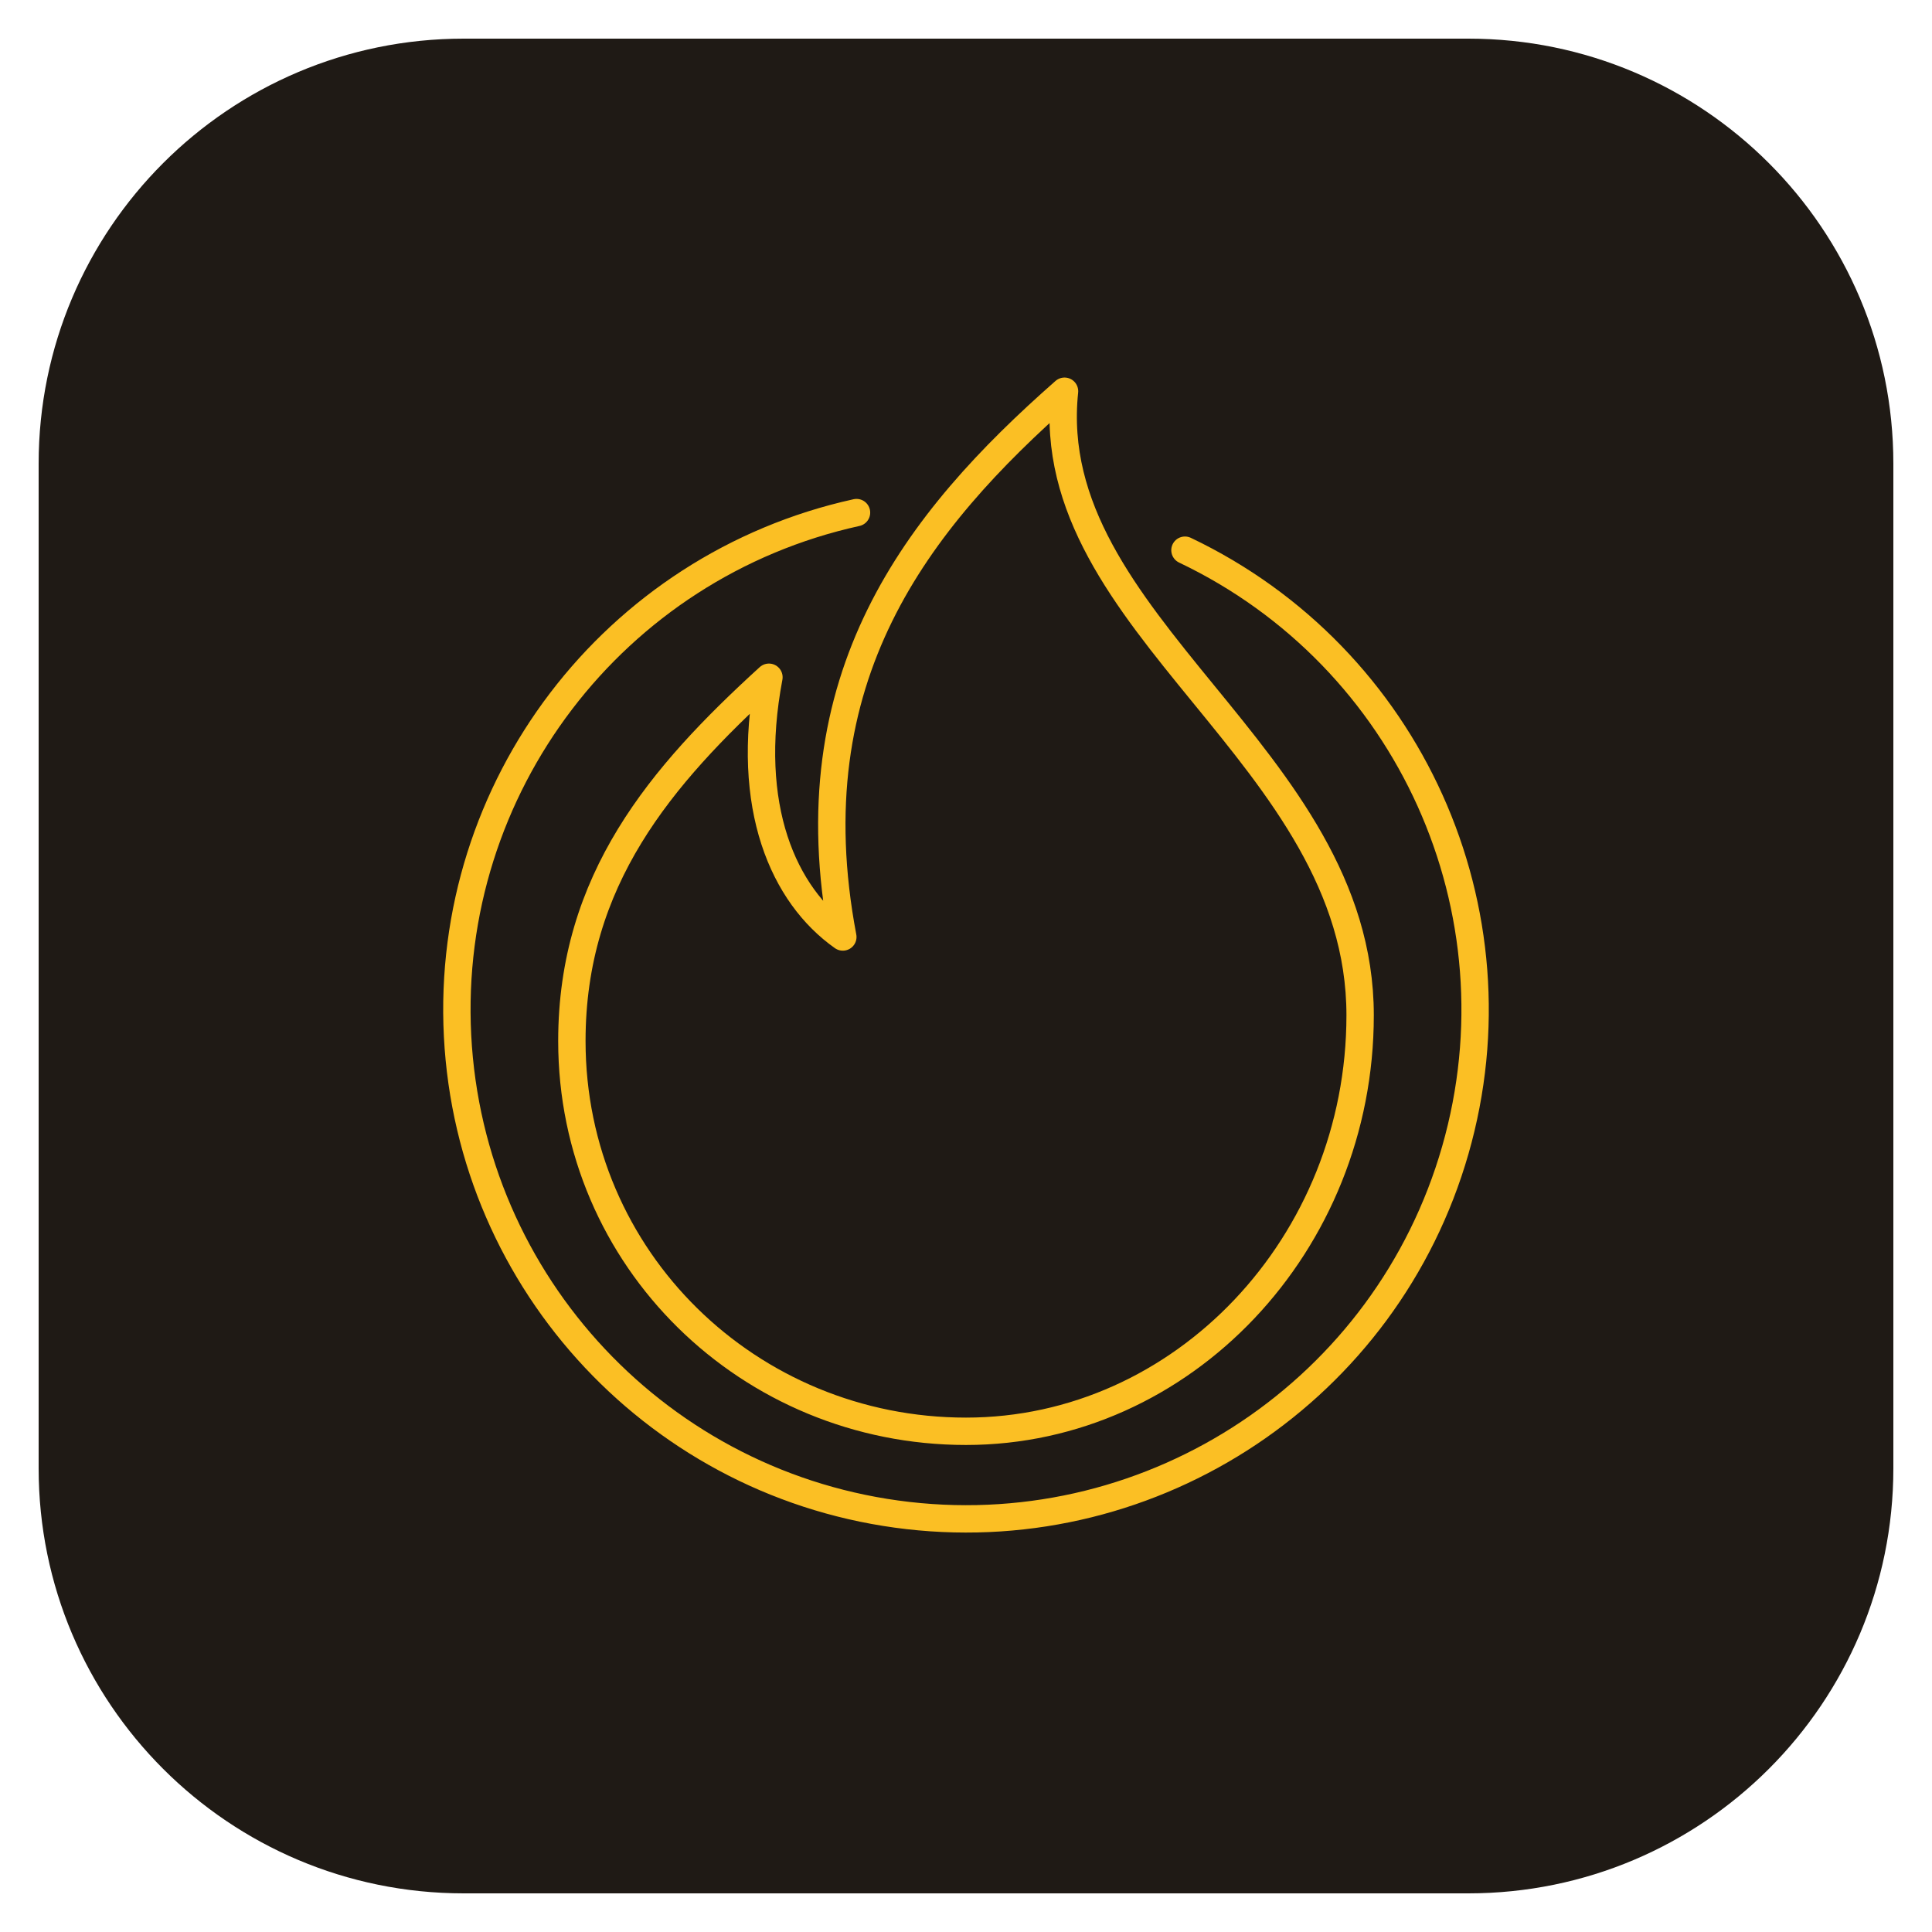
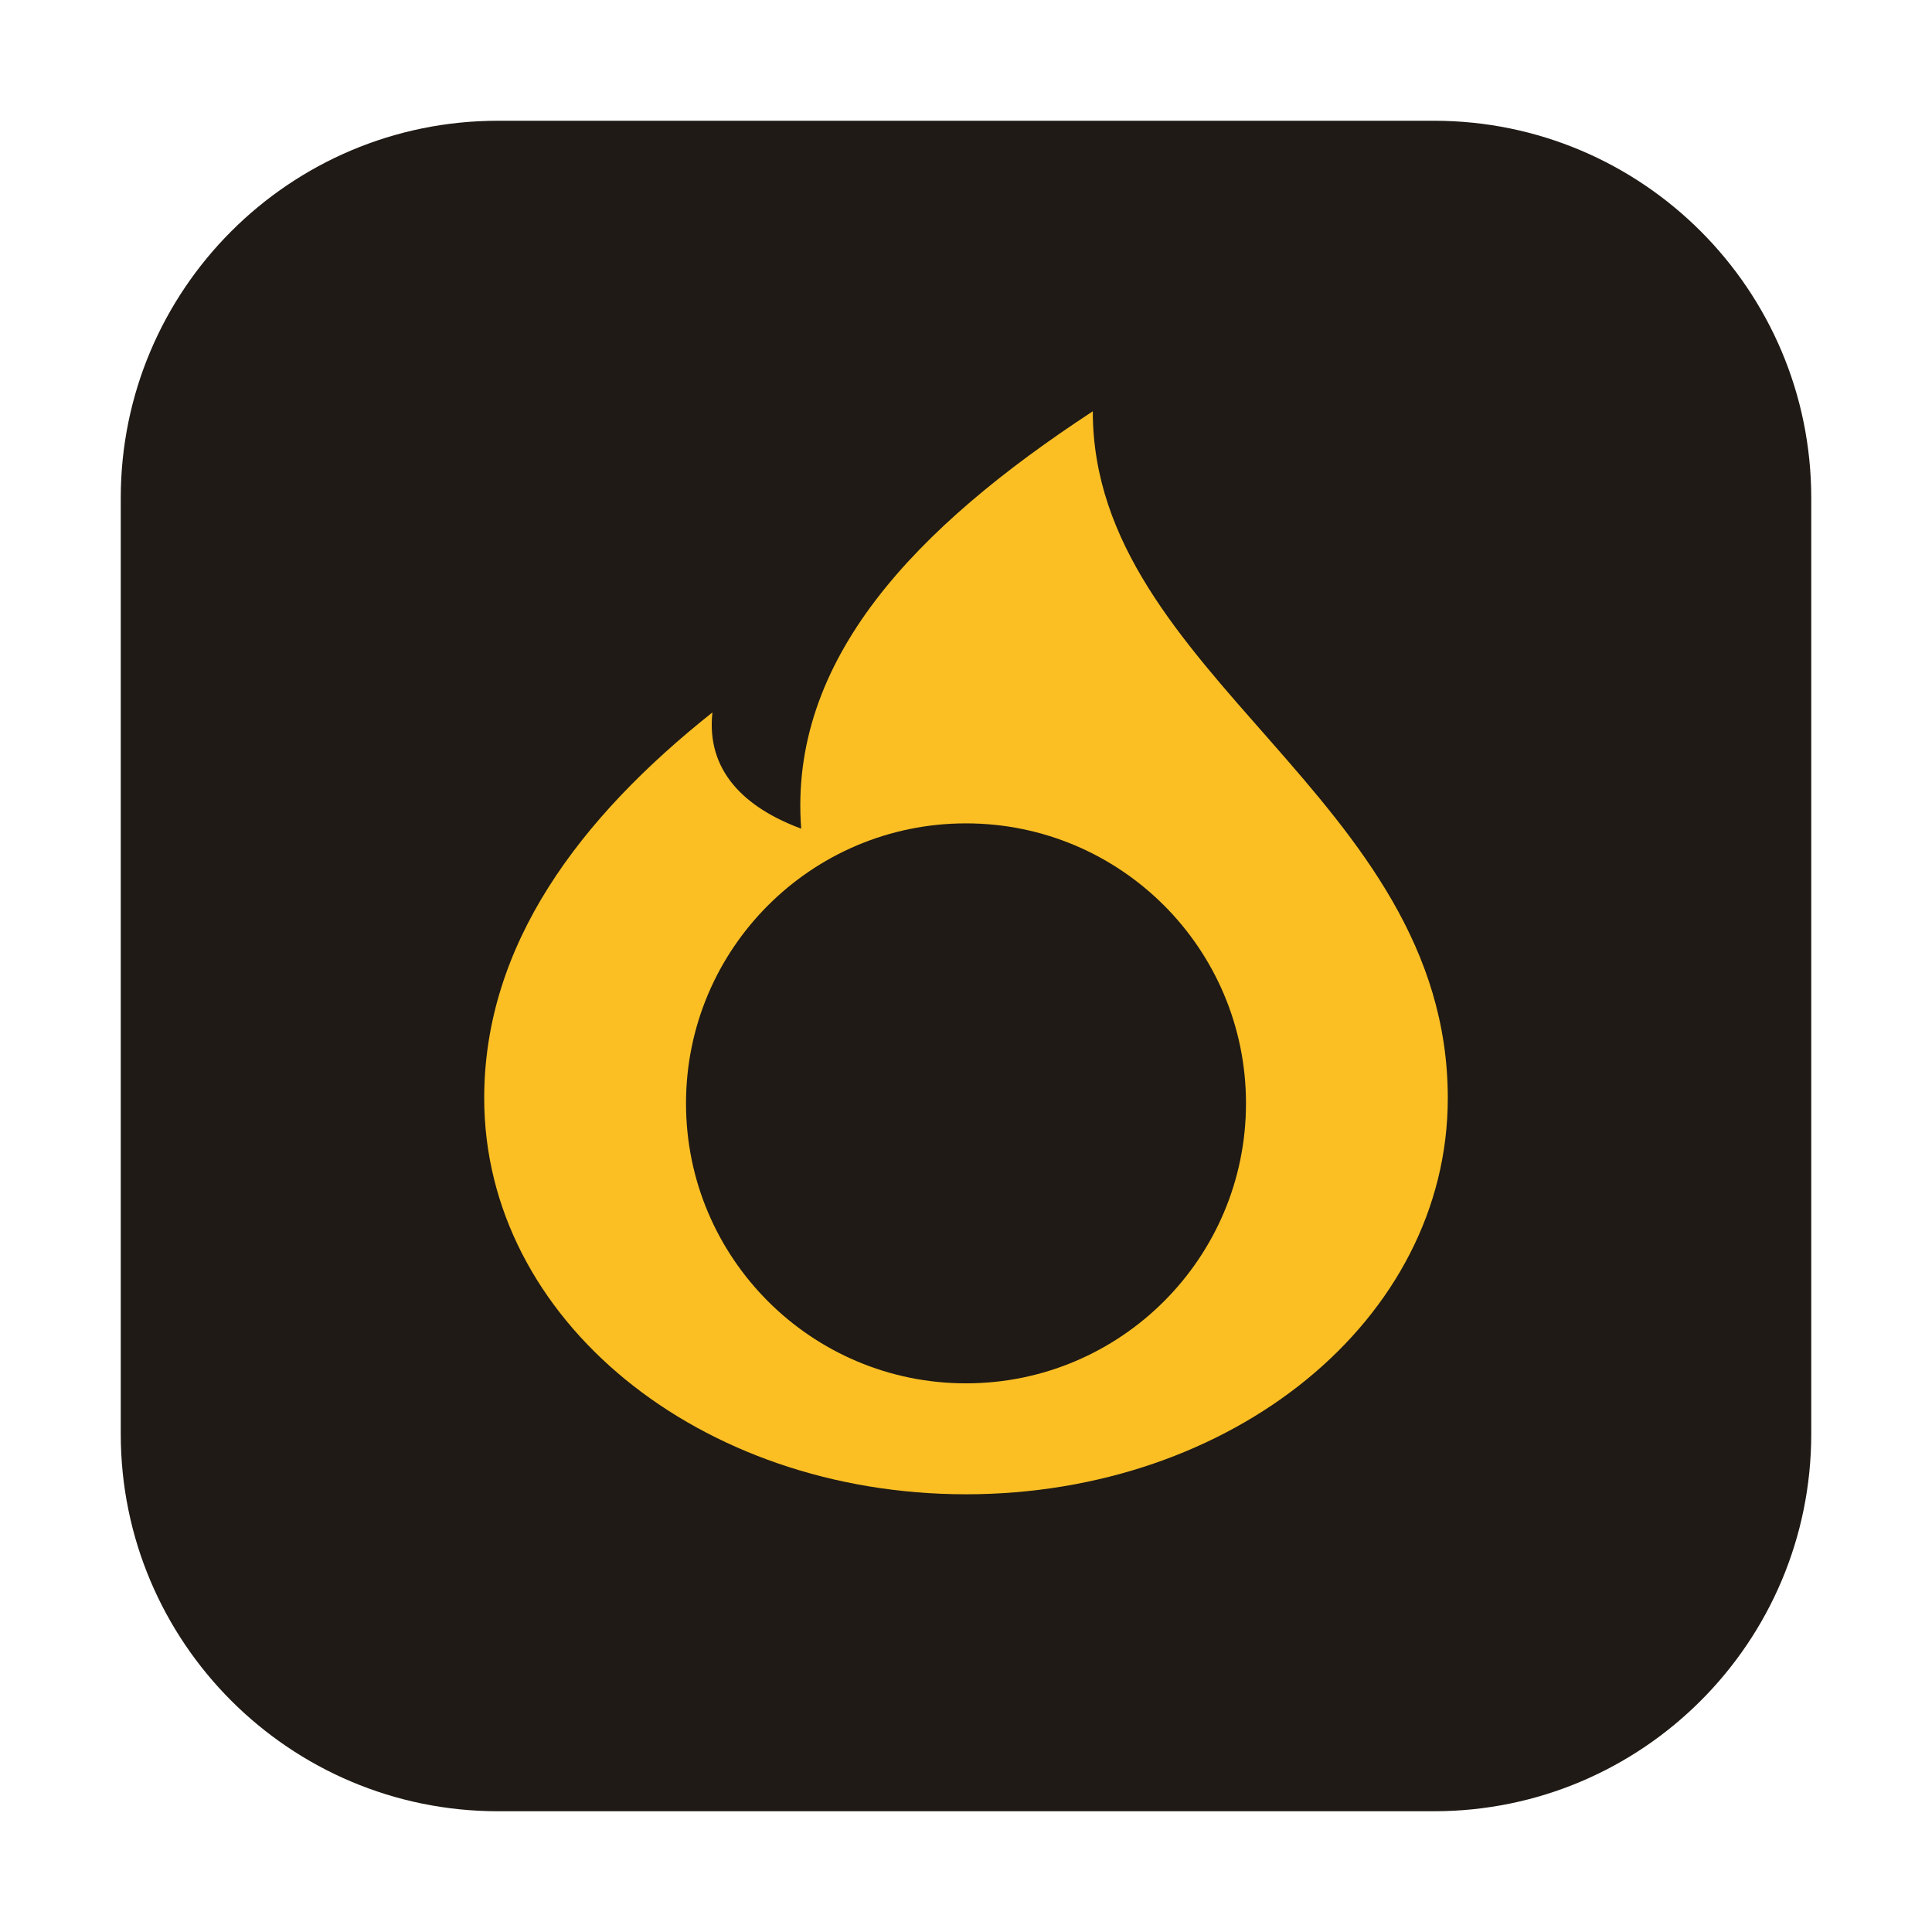
- <svg xmlns="http://www.w3.org/2000/svg" viewBox="0 0 100 100" role="img" aria-label="AI Film Camp">
-   <rect x="2" y="2" width="96" height="96" rx="22" fill="#1F1A15" />
-   <svg aria-hidden="true" x="16" y="16" width="68" height="68" viewBox="0 0 24 24" fill="none" stroke="#FBBF24" stroke-width="0.5" stroke-linecap="round" stroke-linejoin="round">
-     <path d="M16 4.404A9.3 9.3 0 1 1 10 3.717" />
-     <path d="M13.8 1.5C13.35 5.775 19.2 8.15 19.2 12.9C19.2 17.08 15.96 20.5 12 20.5C8.04 20.5 4.8 17.36 4.8 13.37C4.8 10.43 6.42 8.53 8.4 6.725C7.95 9.1 8.67 10.71 9.75 11.47C8.85 6.725 11.1 3.875 13.8 1.5Z" />
+ <svg xmlns="http://www.w3.org/2000/svg" viewBox="0 0 1024 1024" role="img" aria-label="AI Film Camp">
+   <rect x="64" y="64" width="896" height="896" rx="200" fill="#1F1A15" />
+   <svg x="176" y="176" width="672" height="672" viewBox="0 0 24 24" aria-hidden="true">
+     <path fill="#FBBF24" fill-rule="evenodd" d="M14.4 1.5C14.4 6.5 21.12 8.8 21.12 14.5C21.12 18.7 17.04 22 12 22C6.96 22 2.88 18.7 2.88 14.5C2.88 11.6 4.68 9.2 7.2 7.2C7.08 8.3 7.8 9 8.88 9.4C8.64 6.2 11.04 3.7 14.4 1.5ZM17.3 14.6A5.3 5.3 0 1 0 6.7 14.6A5.3 5.3 0 1 0 17.3 14.6Z" />
  </svg>
</svg>
